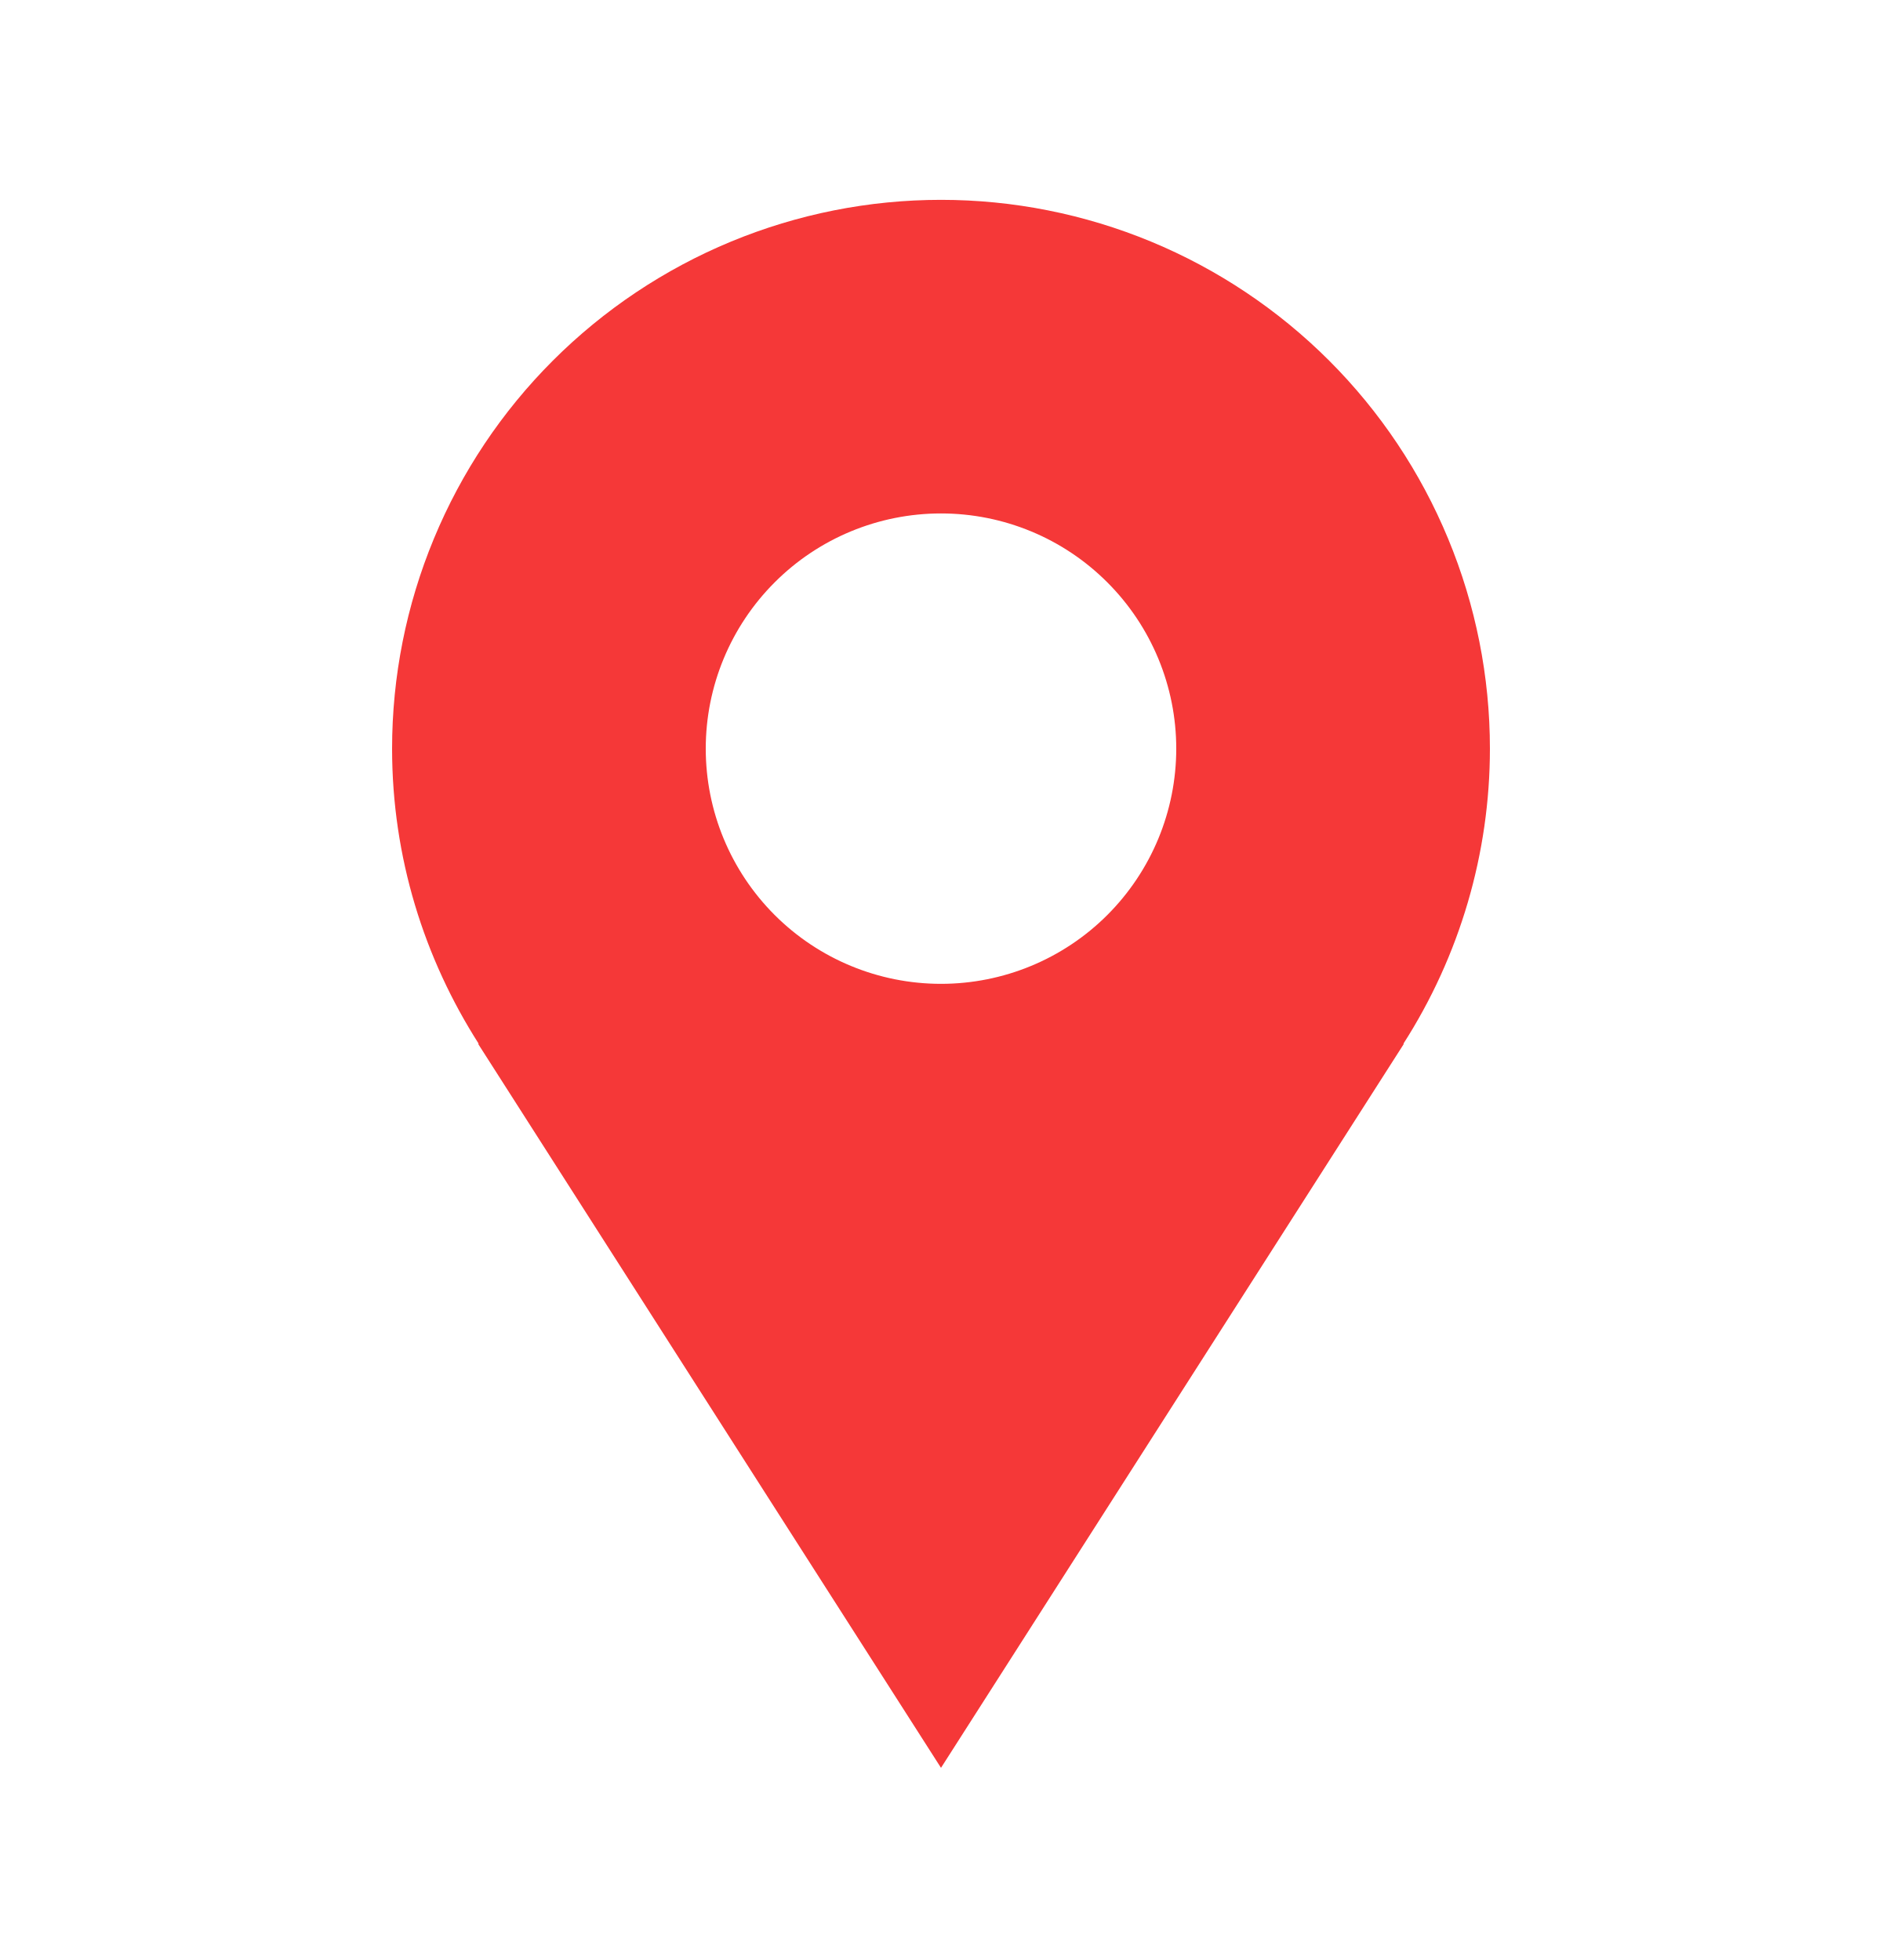
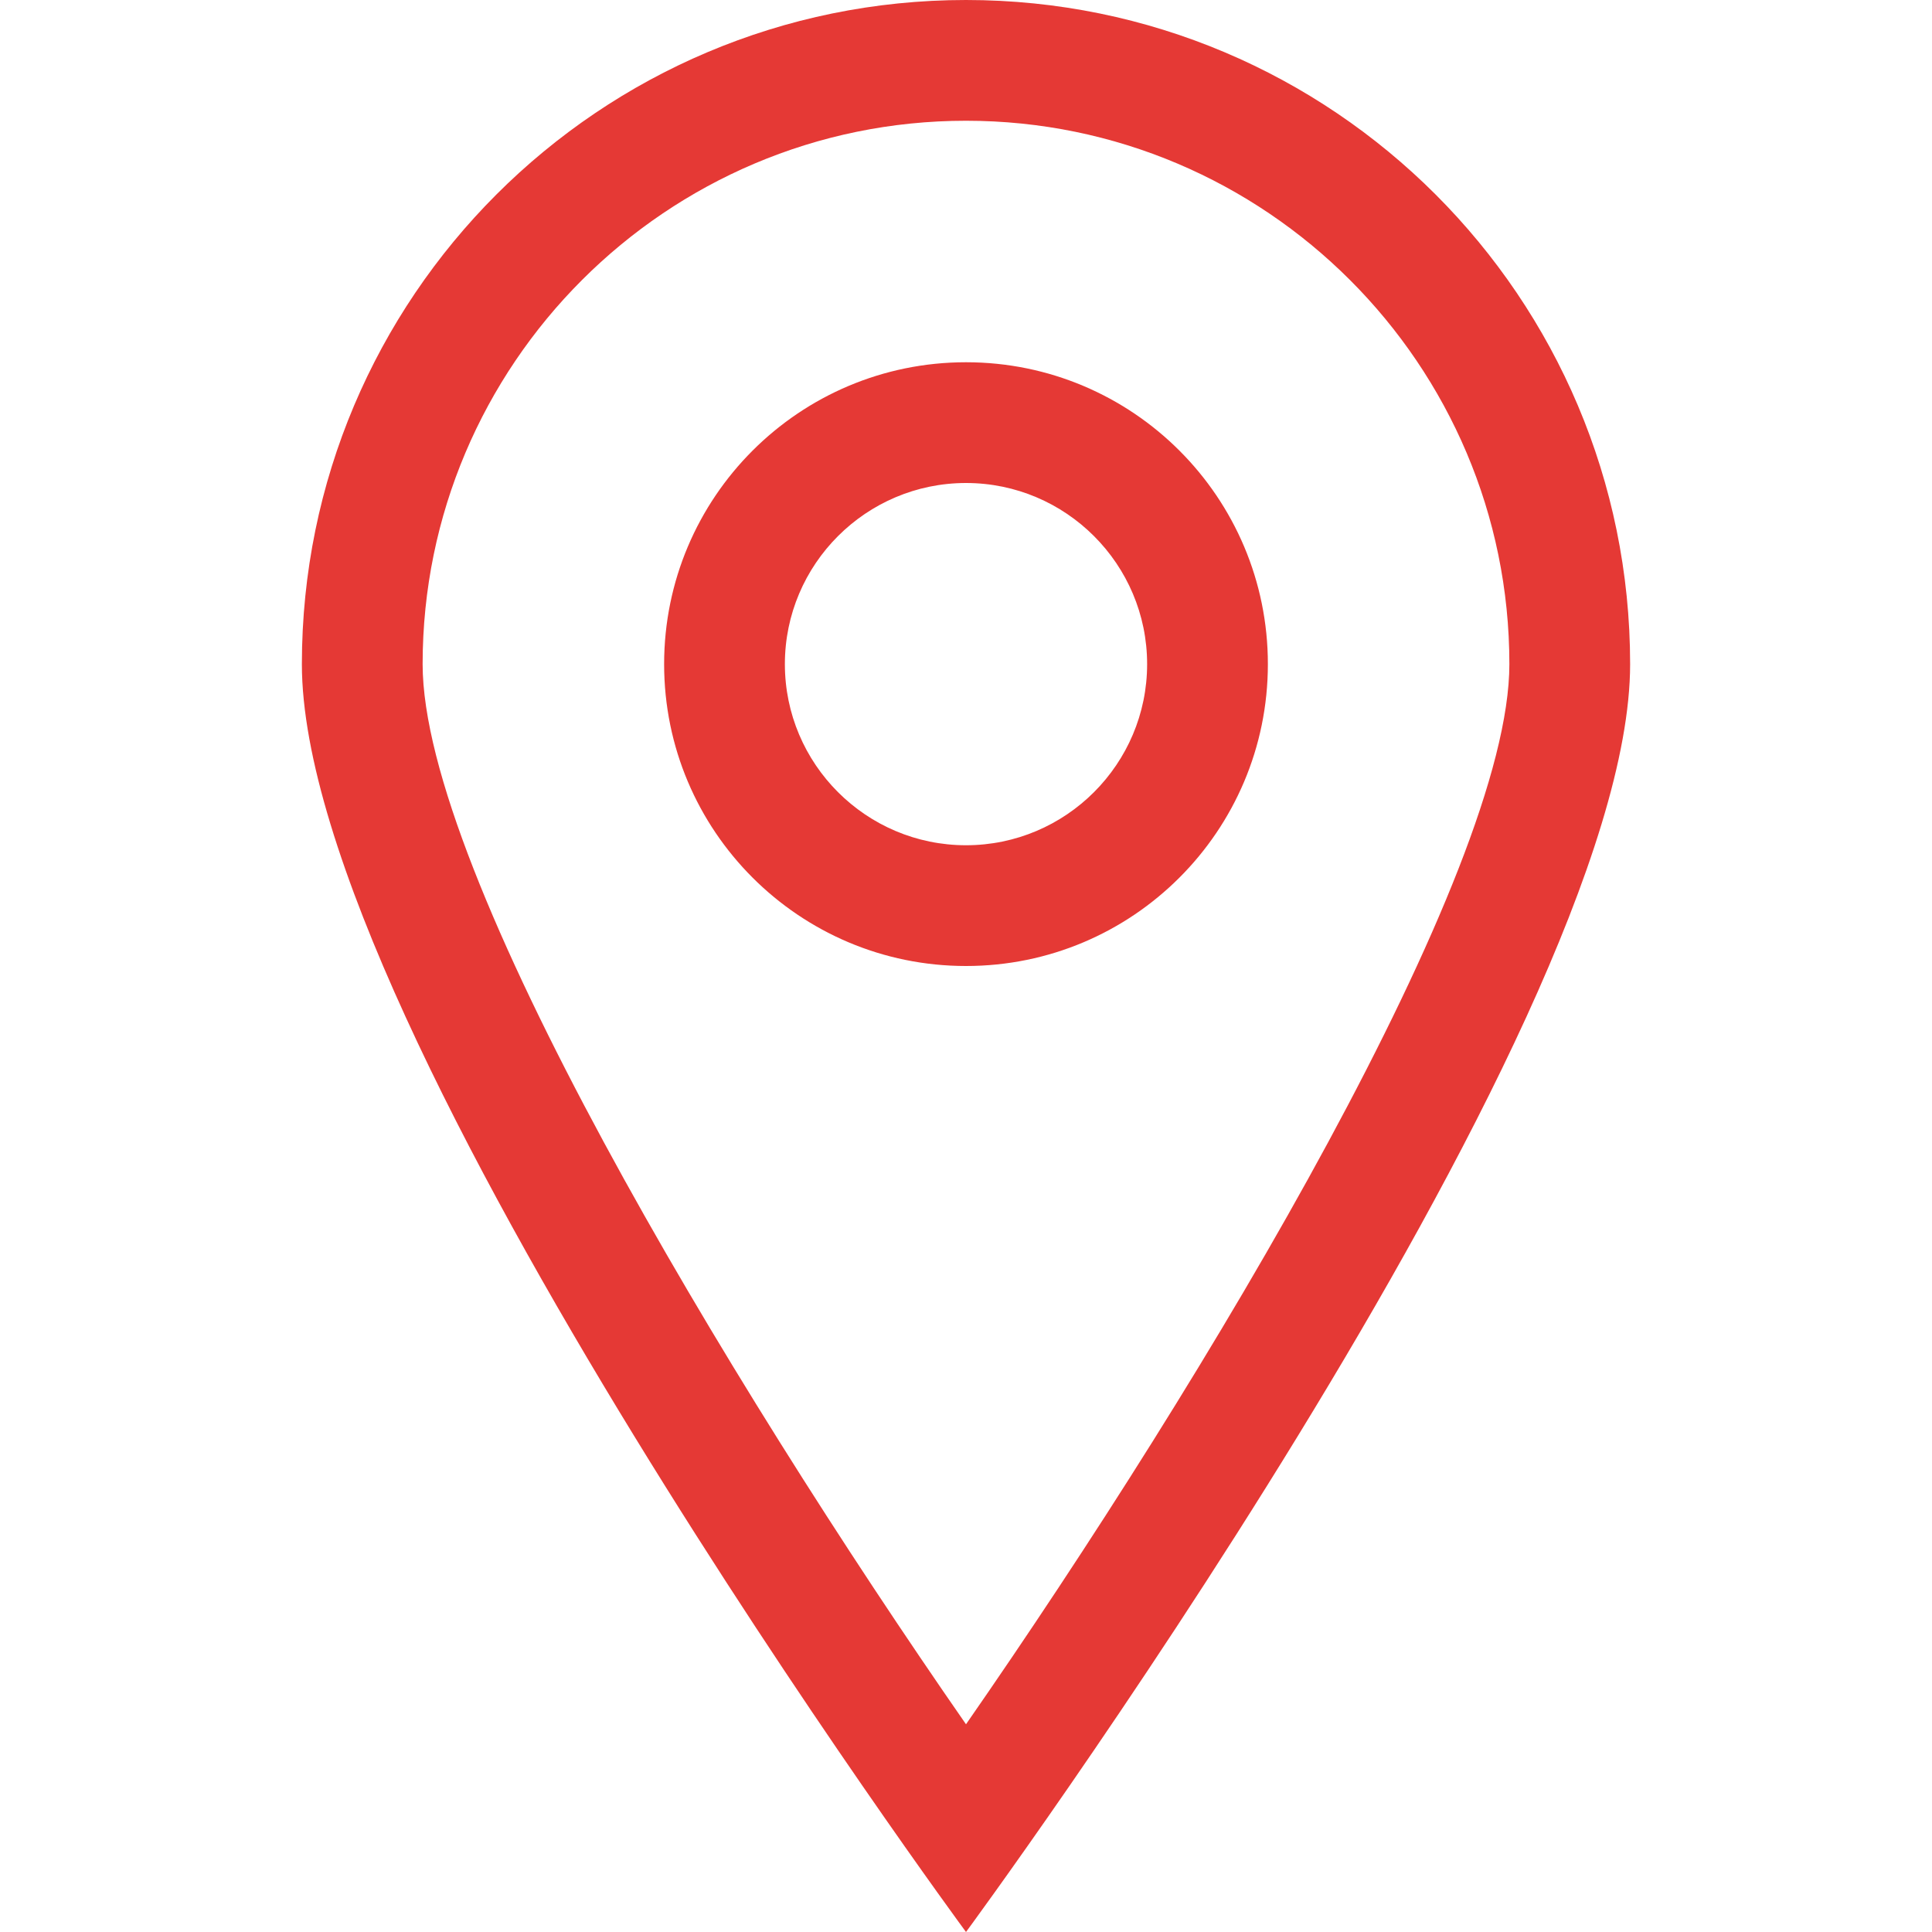
- <svg xmlns="http://www.w3.org/2000/svg" width="24" height="25" viewBox="0 0 24 25" fill="none">
-   <path d="M19 9.549C19 8.63 18.819 7.72 18.467 6.871C18.115 6.021 17.6 5.25 16.95 4.6C16.3 3.95 15.528 3.434 14.679 3.082C13.829 2.73 12.919 2.549 12 2.549C11.081 2.549 10.171 2.73 9.321 3.082C8.472 3.434 7.7 3.95 7.05 4.6C6.4 5.25 5.885 6.021 5.533 6.871C5.181 7.72 5 8.63 5 9.549C5 10.936 5.41 12.226 6.105 13.314H6.097C8.457 17.009 12 22.549 12 22.549L17.903 13.314H17.896C18.616 12.191 19 10.884 19 9.549ZM12 12.549C11.204 12.549 10.441 12.233 9.879 11.671C9.316 11.108 9 10.345 9 9.549C9 8.754 9.316 7.991 9.879 7.428C10.441 6.865 11.204 6.549 12 6.549C12.796 6.549 13.559 6.865 14.121 7.428C14.684 7.991 15 8.754 15 9.549C15 10.345 14.684 11.108 14.121 11.671C13.559 12.233 12.796 12.549 12 12.549Z" fill="#F53838" />
+ <svg xmlns="http://www.w3.org/2000/svg" enable-background="new 0 0 128 128" height="128px" id="Layer_1" version="1.1" viewBox="0 0 128 128" width="128px" xml:space="preserve">
+   <g>
+     <g>
+       <path d="M64,0C39.699,0,20,19.699,20,44s44,84,44,84s44-59.699,44-84S88.301,0,64,0z M28,44    C28,24.148,44.148,8,64,8s36,16.148,36,36c0,13.828-20.008,47.211-36,70.238C48.008,91.211,28,57.828,28,44z M64,24    c-11.047,0-20,8.953-20,20s8.953,20,20,20s20-8.953,20-20S75.047,24,64,24z M64,56c-6.617,0-12-5.383-12-12s5.383-12,12-12    s12,5.383,12,12S70.617,56,64,56z" fill="#E53935" />
+     </g>
+   </g>
</svg>
